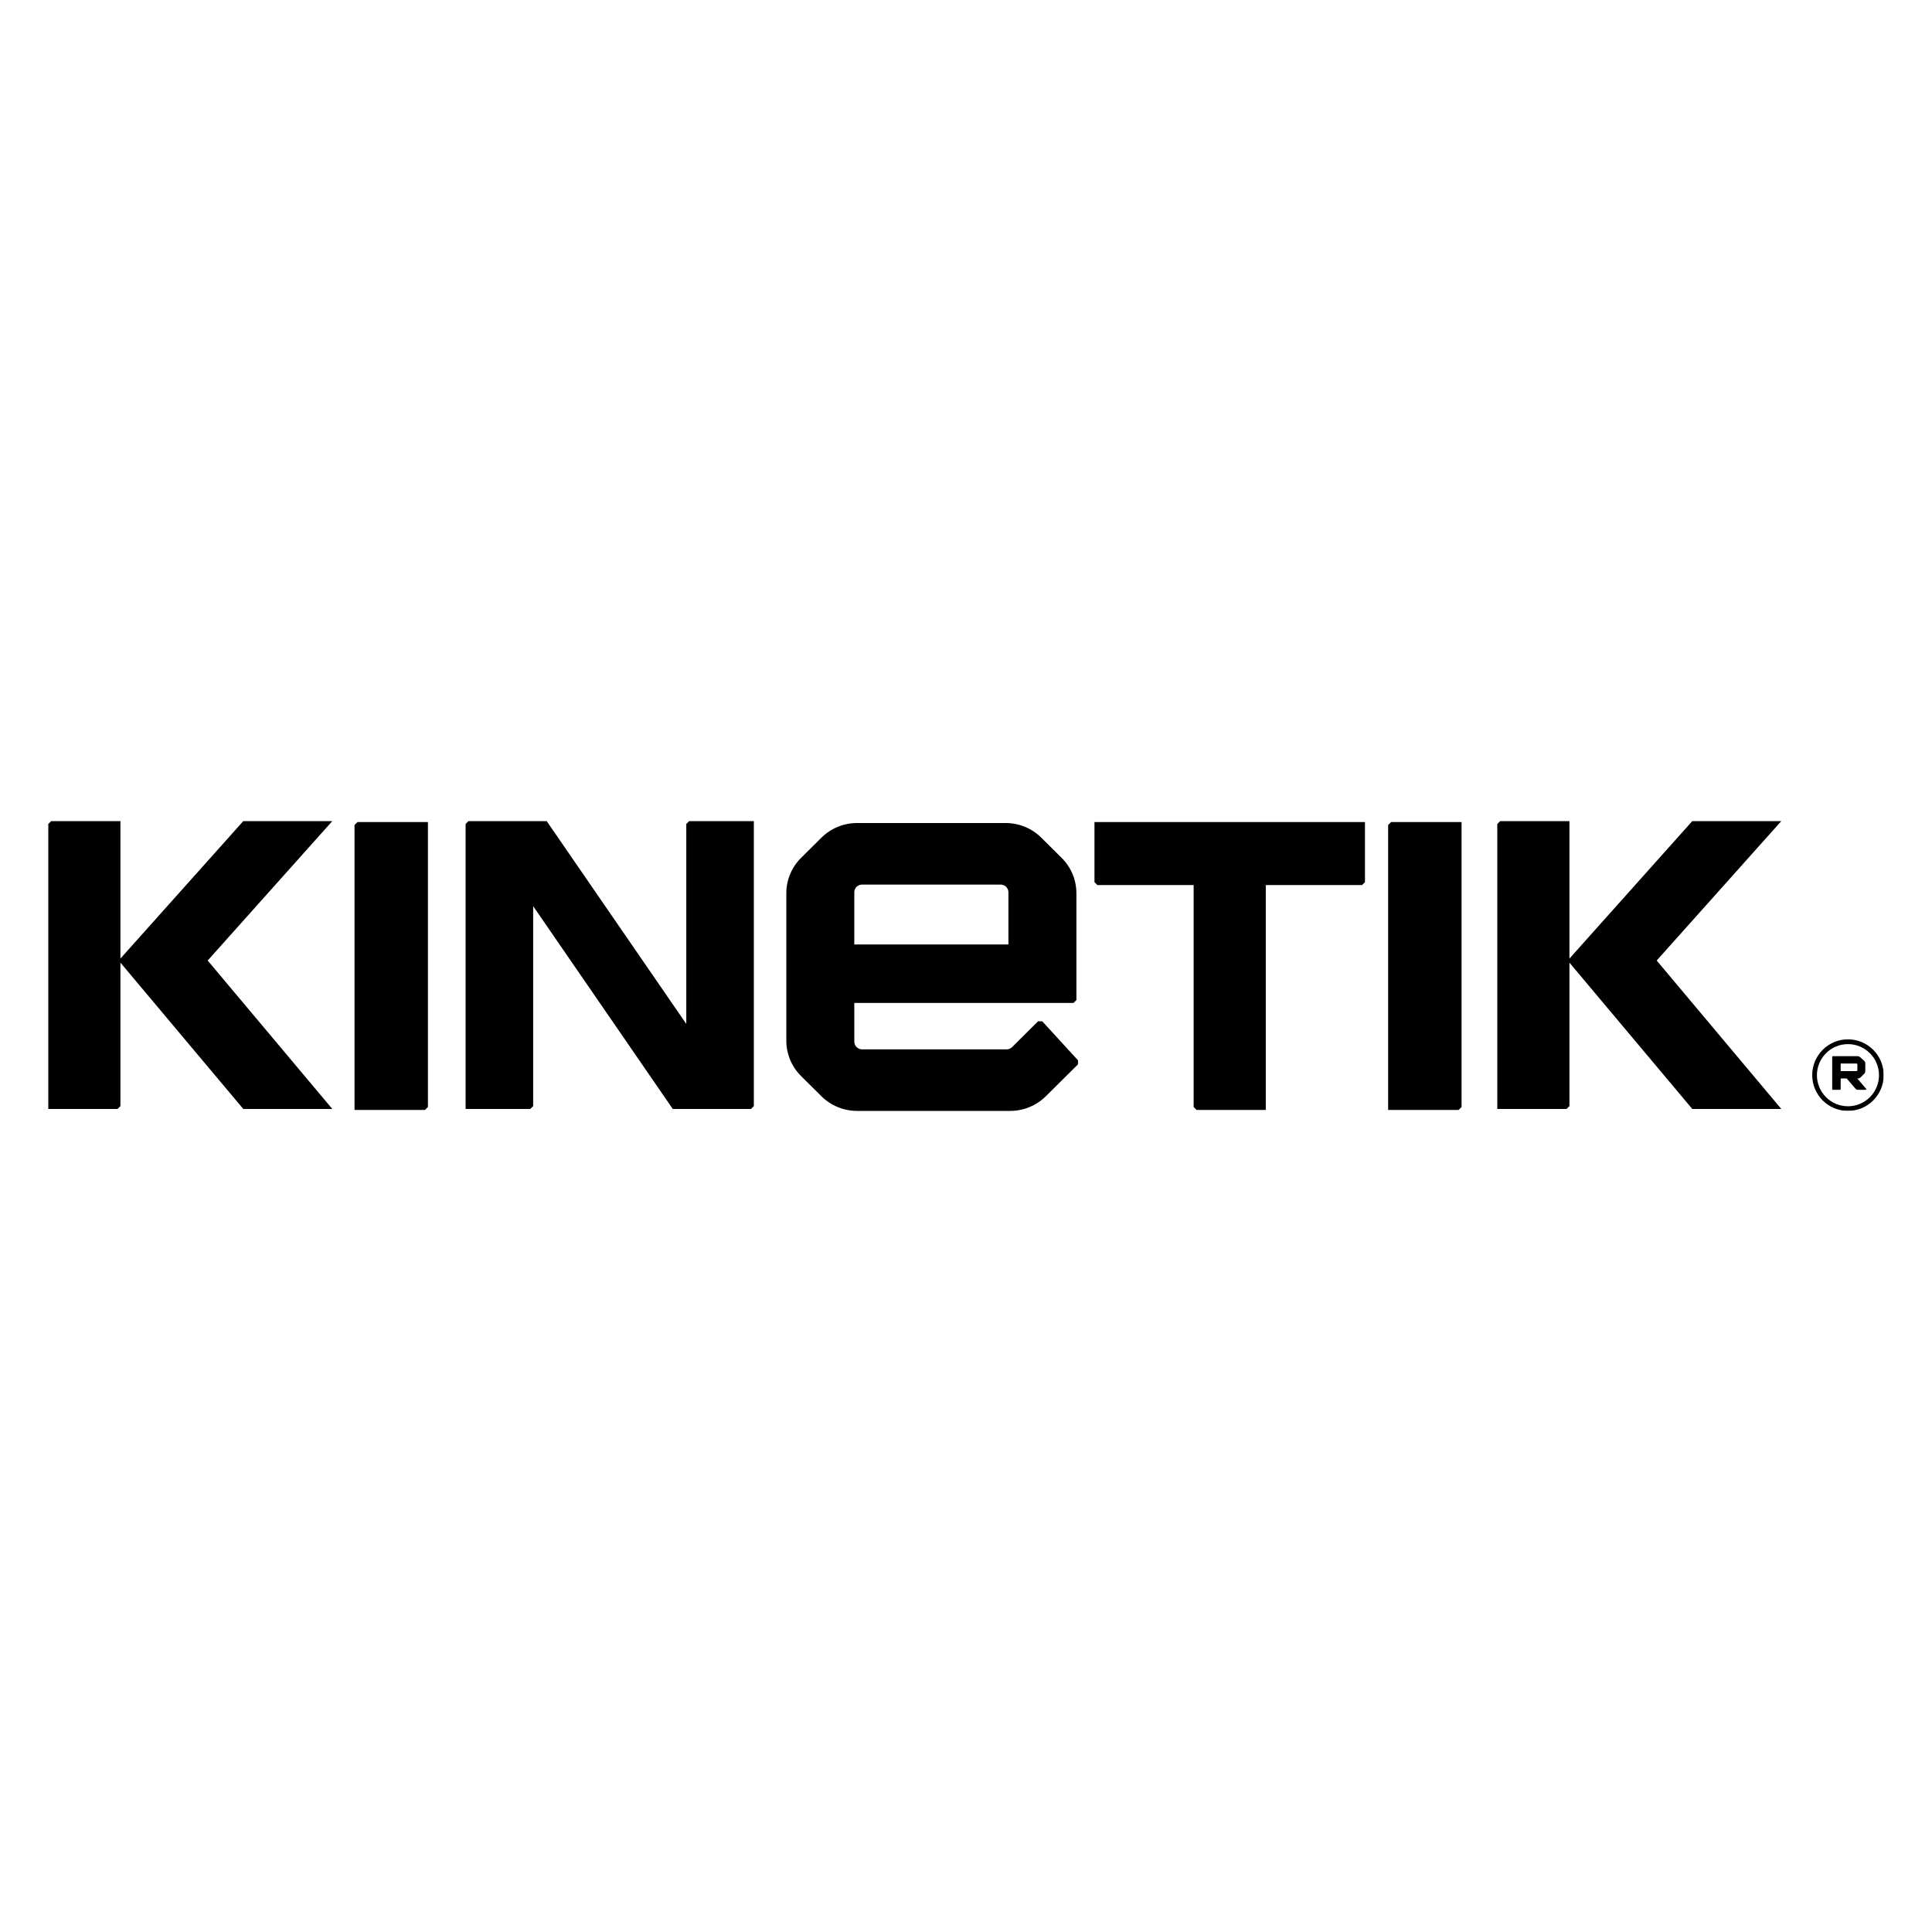
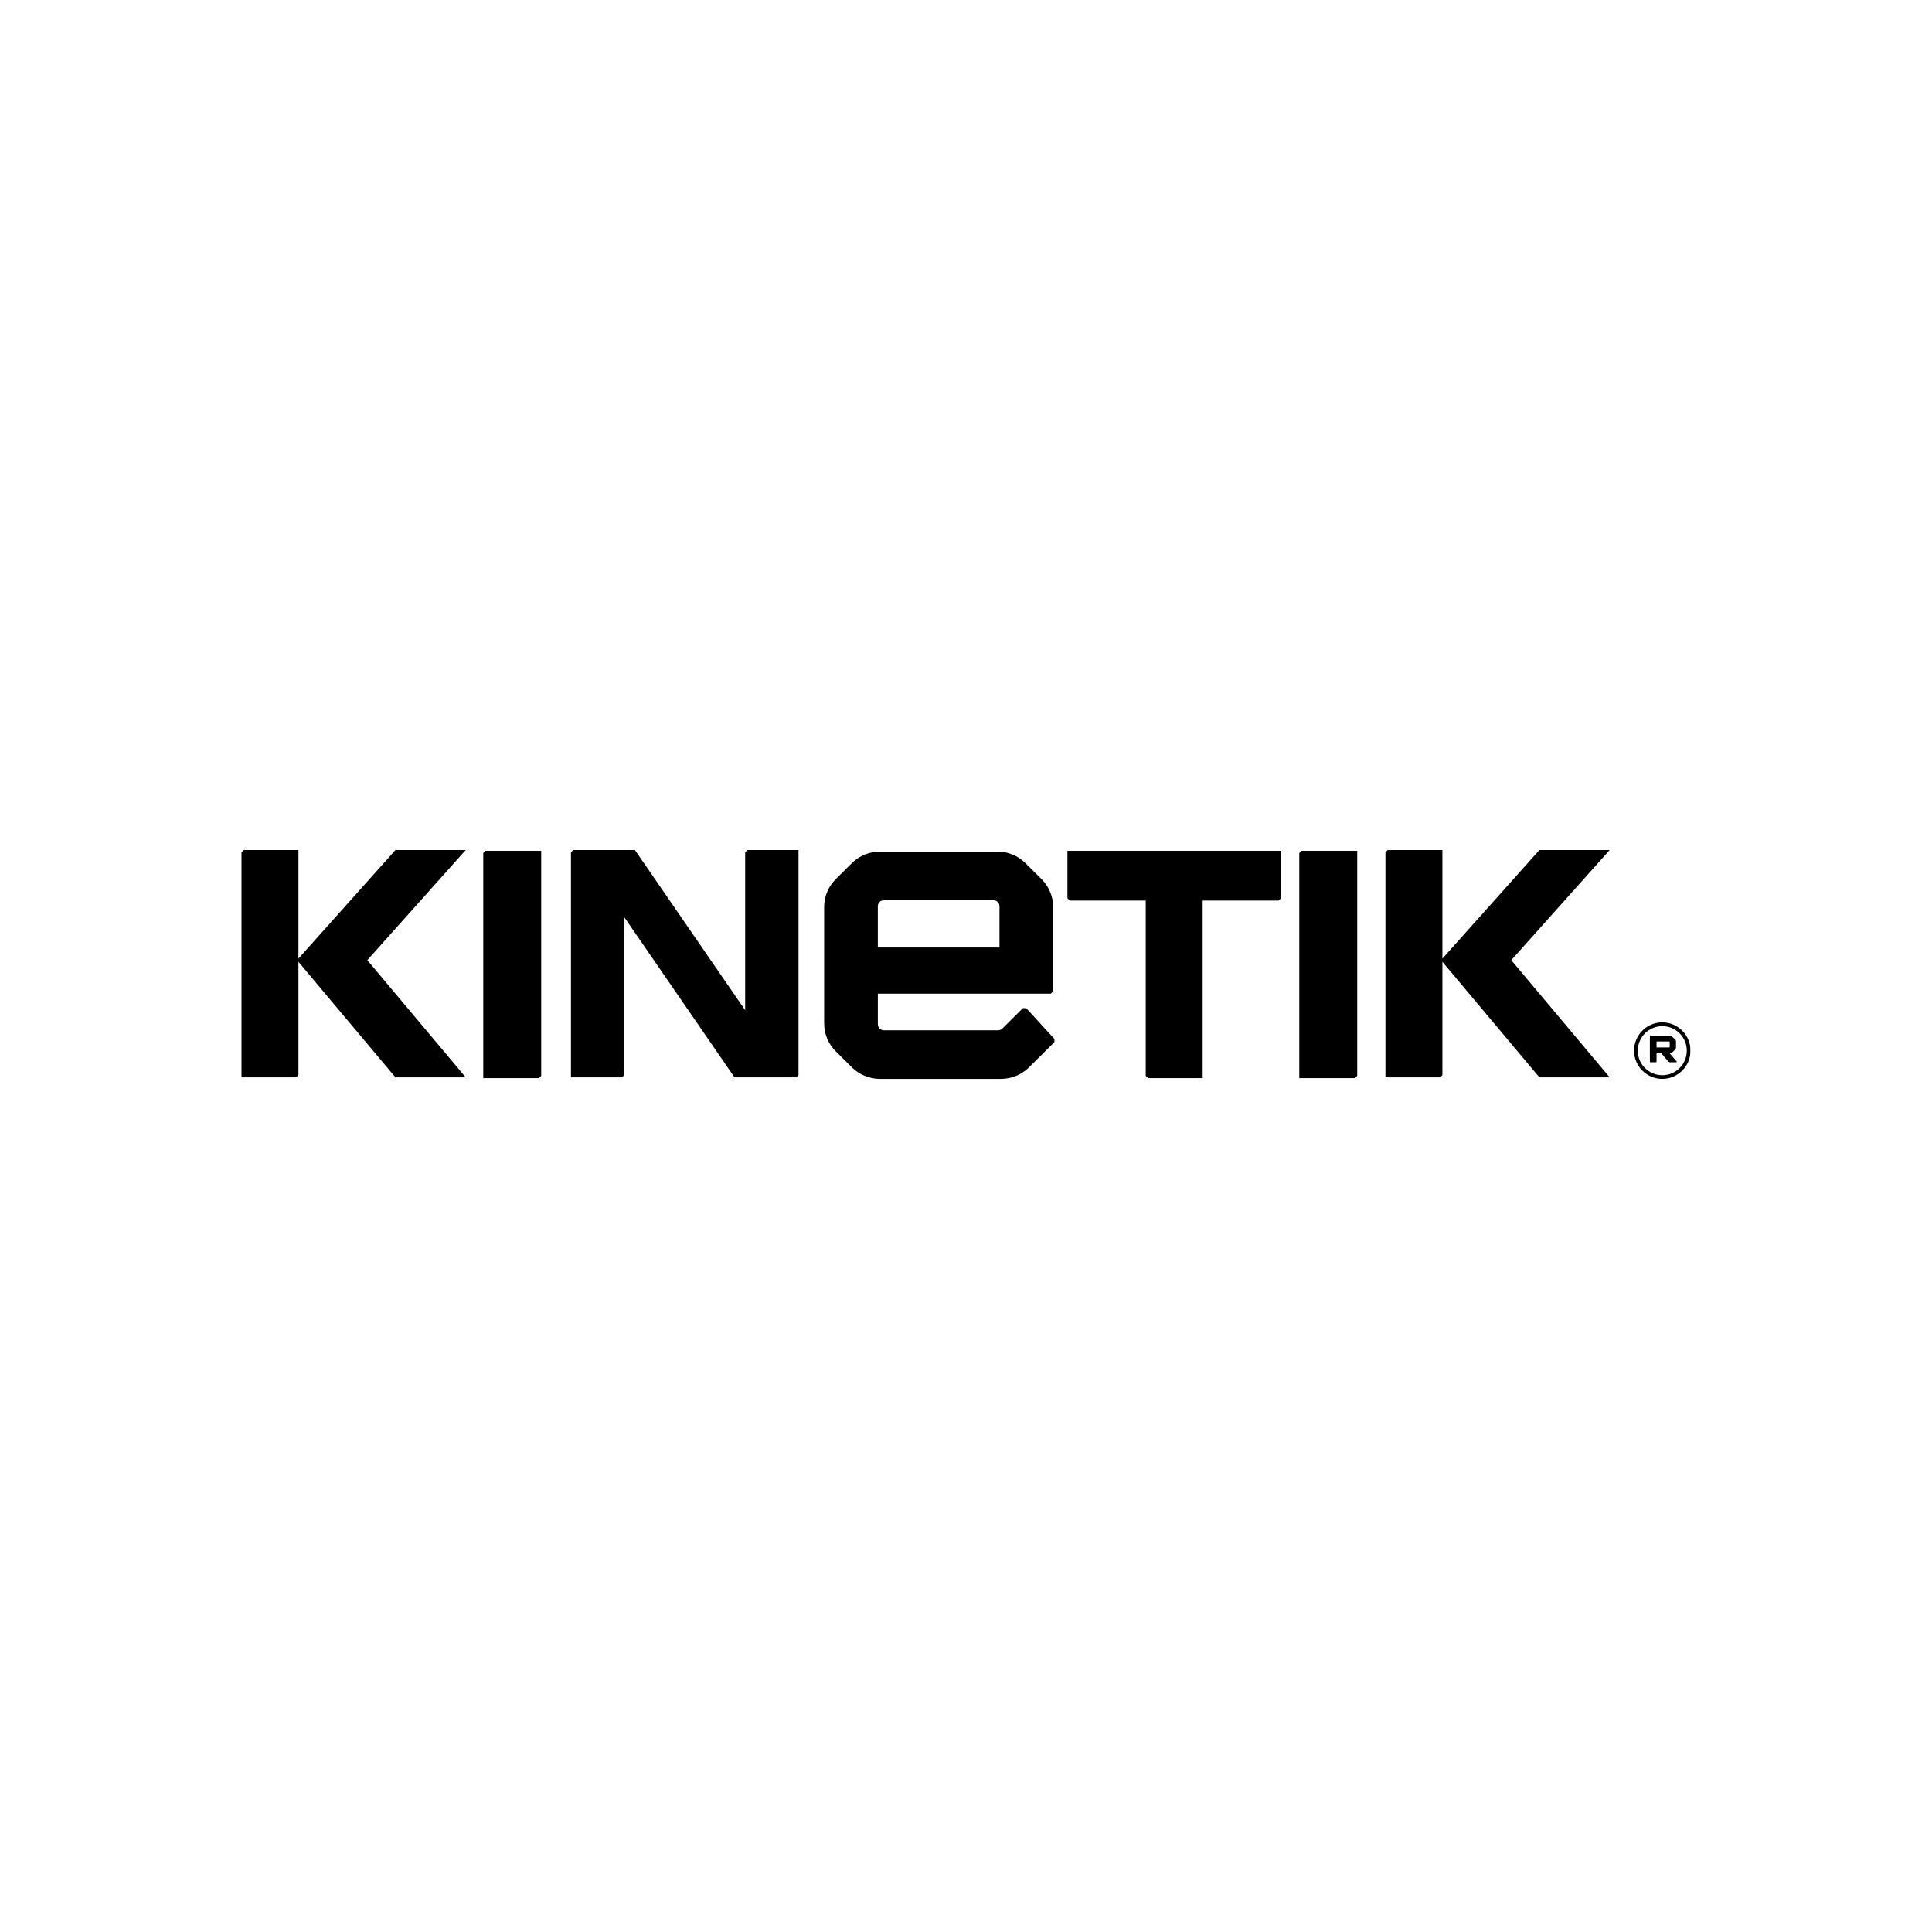
- <svg xmlns="http://www.w3.org/2000/svg" xmlns:xlink="http://www.w3.org/1999/xlink" width="1000" height="1000" viewBox="0 0 1000 1000">
-   <defs>
-     <polygon id="a" points="0 0 37 0 37 37 0 37" />
-   </defs>
-   <g fill="none" fill-rule="evenodd">
-     <rect width="1000" height="1000" fill="#FFF" />
-     <g transform="translate(25 425)">
-       <path fill="#000" fill-rule="nonzero" d="M418.836,115.813 C417.78,115.814 416.767,115.392 416.022,114.64 C415.276,113.889 414.86,112.869 414.864,111.807 L414.864,40.052 C414.864,37.844 416.641,36.053 418.836,36.046 L445.863,36.046 L445.863,115.813 L418.836,115.813 Z M498.976,34.132 C499.721,34.886 500.14,35.904 500.142,36.966 L500.142,111.801 C500.142,114.011 498.362,115.803 496.164,115.807 L476.129,115.807 L476.129,2.356 L474.634,0.859 L419.324,0.859 C412.46,0.86 405.879,3.608 401.034,8.496 L390.577,19.029 C385.724,23.923 383,30.552 383,37.463 L383,114.396 C383,121.309 385.727,127.941 390.577,132.83 L401.034,143.363 C405.879,148.251 412.46,151 419.324,151 L495.676,151 C502.539,150.998 509.12,148.25 513.966,143.363 L524.423,132.83 C529.276,127.936 532.002,121.307 532,114.396 L532,35.114 C532,28.205 529.275,21.578 524.423,16.686 L507.914,0.049 L505.852,3.16894585e-07 L485.658,18.495 L485.603,20.673 L498.97,34.138 L498.976,34.132 Z" transform="rotate(90 457.5 75.5)" />
-       <polygon fill="#000" fill-rule="nonzero" points="-1 1 -1 47.073 70.154 110.67 -1 110.67 -1 146.505 .495 148 148 148 148 112.165 146.505 110.67 72.252 110.67 148 47.073 148 1 71.166 65.5" transform="rotate(90 73.5 74.5)" />
-       <polygon fill="#000" fill-rule="nonzero" points="103 56 103 92.479 104.495 94 252 94 252 57.528 250.505 56" transform="rotate(90 177.5 75)" />
-       <polygon fill="#000" fill-rule="nonzero" points="749 1 749 47.073 820.154 110.664 749 110.664 749 146.505 750.495 148 898 148 898 112.165 896.505 110.664 822.252 110.664 898 47.073 898 1 821.166 65.5" transform="rotate(90 823.5 74.5)" />
-       <polygon fill="#000" fill-rule="nonzero" points="638 56 638 92.479 639.495 94 787 94 787 57.521 785.505 56" transform="rotate(90 712.5 75)" />
-       <polygon fill="#000" fill-rule="nonzero" points="537 5 537 145 568.102 145 569.597 143.505 569.597 93.668 684.505 93.668 686 92.167 686 56.332 569.597 56.332 569.597 6.495 568.102 5" transform="rotate(90 611.5 75)" />
-       <path fill="#000" fill-rule="nonzero" d="M330.22,1.492 L330.22,104.979 L257.96,0 L217.491,0 L216,1.492 L216,149 L249.469,149 L250.966,147.508 L250.966,44.021 L323.225,149 L363.695,149 L365.186,147.508 L365.186,0 L331.716,0 L330.22,1.492 Z M927.733,125.483 L935.906,125.483 C936.162,125.483 936.37,125.69 936.37,125.945 L936.37,128.941 C936.374,129.062 936.325,129.18 936.236,129.263 C936.149,129.351 936.03,129.402 935.906,129.403 L927.733,129.403 L927.733,125.483 L927.733,125.483 Z M940.958,138.62 L936.315,133.208 L936.645,133.208 C937.17,133.208 937.684,133.001 938.05,132.63 L939.895,130.803 C940.267,130.432 940.475,129.928 940.475,129.403 L940.475,125.483 C940.476,124.958 940.267,124.454 939.895,124.082 L937.873,122.256 C937.5,121.884 936.995,121.674 936.468,121.672 L923.676,121.672 C923.63,121.674 923.587,121.693 923.554,121.726 L923.408,121.866 C923.375,121.899 923.355,121.942 923.353,121.988 L923.353,138.76 C923.353,138.808 923.373,138.854 923.408,138.888 L923.548,139.028 C923.581,139.065 923.627,139.087 923.676,139.089 L927.403,139.089 C927.454,139.089 927.503,139.067 927.537,139.028 L927.678,138.888 C927.711,138.856 927.73,138.812 927.733,138.766 L927.733,133.208 L930.842,133.208 L935.546,138.687 C935.578,138.729 935.62,138.762 935.668,138.785 L936.248,139.052 C936.296,139.073 936.348,139.084 936.401,139.083 L940.744,139.083 C940.814,139.083 940.879,139.043 940.909,138.979 L940.982,138.815 C941.013,138.751 941.003,138.675 940.958,138.62 L940.958,138.62 Z" />
-       <g transform="rotate(90 418.5 531.5)">
-         <mask id="b" fill="#fff">
-           <use xlink:href="#a" />
-         </mask>
-         <path fill="#000" fill-rule="nonzero" d="M2.436,18.5 C2.436,27.358 9.62,34.545 18.497,34.569 C27.39,34.569 34.6,27.375 34.6,18.5 C34.6,9.625 27.39,2.431 18.497,2.431 C9.62,2.455 2.436,9.642 2.436,18.5 M37,18.5 C37,28.702 28.726,36.979 18.503,37.006 C8.261,37.006 -0.042,28.721 -0.042,18.5 C-0.042,8.279 8.261,-0.006 18.503,-0.006 C28.726,0.021 37,8.298 37,18.5" mask="url(#b)" />
-       </g>
-     </g>
+ <svg xmlns="http://www.w3.org/2000/svg" width="200" height="200" viewBox="0 0 200 200" fill="none">
+   <rect width="200" height="200" fill="white" />
+   <path d="M90.872 93.816C90.871 93.65 90.938 93.49 91.057 93.372C91.175 93.254 91.337 93.188 91.504 93.189H102.834C103.182 93.189 103.465 93.47 103.466 93.816V98.084H90.872V93.816ZM103.769 106.47C103.65 106.588 103.489 106.654 103.321 106.654H91.505C91.156 106.654 90.873 106.373 90.873 106.026V102.862H108.786L109.022 102.626V93.893C109.022 92.809 108.588 91.77 107.816 91.005L106.153 89.354C105.381 88.588 104.334 88.158 103.243 88.158H91.095C90.004 88.158 88.957 88.588 88.185 89.354L86.522 91.005C85.75 91.77 85.316 92.809 85.316 93.893V105.949C85.316 107.033 85.75 108.072 86.522 108.837L88.185 110.488C88.957 111.254 90.004 111.684 91.095 111.684H103.614C104.705 111.684 105.751 111.254 106.523 110.488L109.15 107.881L109.158 107.556L106.238 104.367L105.894 104.358L103.768 106.469L103.769 106.47Z" fill="black" />
+   <path d="M48.211 88H40.936L30.894 99.235V88H25.236L25 88.236V111.526H30.658L30.894 111.29V99.566L40.936 111.526H48.211L38.026 99.395L48.211 88Z" fill="black" />
+   <path d="M56.026 88.079H50.267L50.026 88.315V111.605H55.785L56.026 111.369V88.079Z" fill="black" />
+   <path d="M166.632 88H159.357L149.316 99.235V88H143.657L143.421 88.236V111.526H149.079L149.316 111.29V99.566L159.357 111.526H166.632L156.447 99.395L166.632 88Z" fill="black" />
+   <path d="M140.5 88.079H134.74L134.5 88.315V111.605H140.26L140.5 111.369V88.079Z" fill="black" />
+   <path d="M132.605 88.079H110.5V92.99L110.736 93.226H118.605V111.369L118.842 111.605H124.5V93.226H132.369L132.605 92.99V88.079Z" fill="black" />
+   <path d="M77.14 88.236V104.576L65.731 88H59.341L59.105 88.236V111.526H64.39L64.626 111.291V94.951L76.036 111.526H82.426L82.661 111.291V88H77.376L77.14 88.236ZM171.484 107.813H172.775C172.815 107.813 172.848 107.846 172.848 107.886V108.359C172.848 108.378 172.841 108.397 172.827 108.41C172.813 108.424 172.794 108.432 172.775 108.432H171.484V107.813ZM173.572 109.887L172.839 109.033H172.891C172.974 109.033 173.055 109 173.113 108.942L173.404 108.653C173.463 108.594 173.496 108.515 173.496 108.432V107.813C173.496 107.73 173.463 107.651 173.404 107.592L173.085 107.304C173.026 107.245 172.947 107.212 172.863 107.211H170.844C170.836 107.212 170.829 107.215 170.824 107.22L170.801 107.242C170.796 107.247 170.793 107.254 170.793 107.261V109.91C170.793 109.917 170.796 109.924 170.801 109.93L170.823 109.952C170.829 109.958 170.836 109.961 170.844 109.961H171.432C171.44 109.961 171.448 109.958 171.453 109.952L171.475 109.93C171.481 109.925 171.484 109.918 171.484 109.91V109.033H171.975L172.718 109.898C172.723 109.905 172.729 109.91 172.737 109.913L172.829 109.956C172.836 109.959 172.844 109.961 172.853 109.96H173.539C173.55 109.96 173.56 109.954 173.565 109.944L173.576 109.918C173.581 109.908 173.579 109.896 173.572 109.887Z" fill="black" />
+   <mask id="mask0_5_130" style="mask-type:luminance" maskUnits="userSpaceOnUse" x="169" y="105" width="6" height="7">
+     <path d="M175 105.842V111.684H169.158V105.842H175Z" fill="white" />
+   </mask>
+   <g mask="url(#mask0_5_130)">
+     <path d="M172.079 106.227C170.68 106.227 169.545 107.361 169.542 108.763C169.542 110.167 170.678 111.305 172.079 111.305C173.48 111.305 174.616 110.167 174.616 108.763C174.612 107.361 173.478 106.227 172.079 106.227ZM172.079 111.684C170.468 111.684 169.161 110.378 169.157 108.764C169.157 107.146 170.465 105.835 172.079 105.835C173.693 105.835 175.001 107.146 175.001 108.764C174.997 110.378 173.69 111.684 172.079 111.684Z" fill="black" />
  </g>
</svg>
